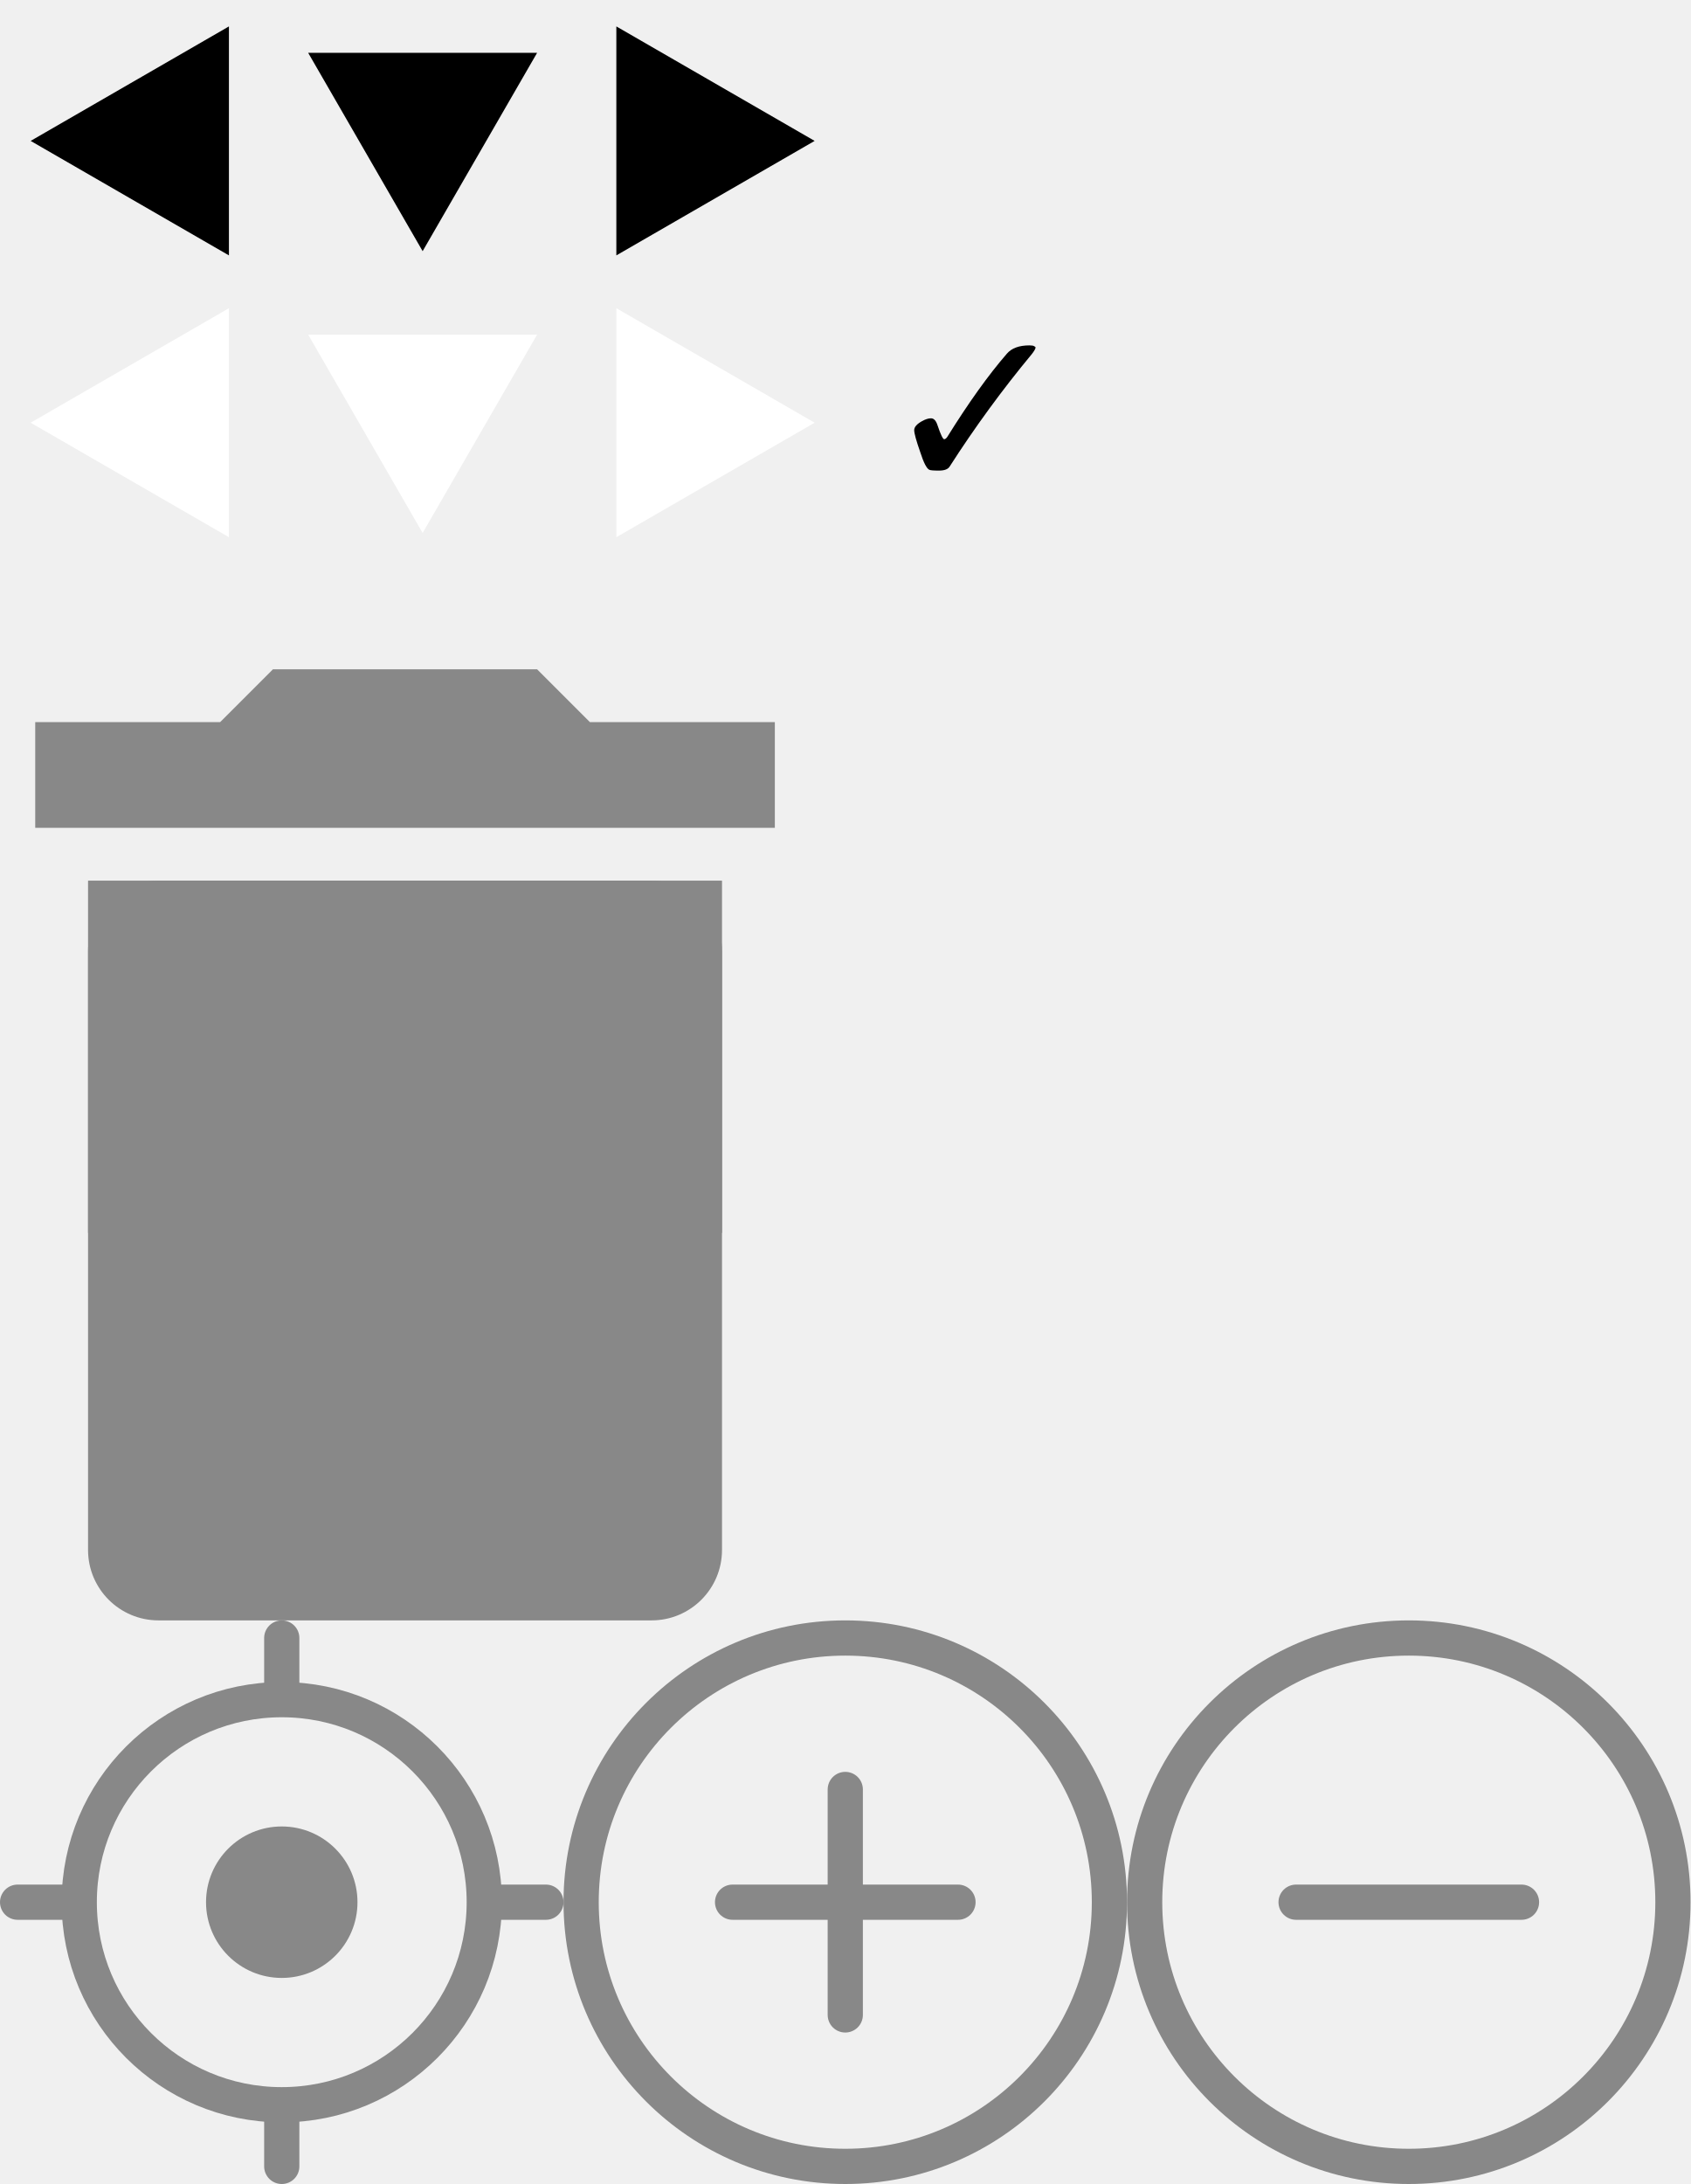
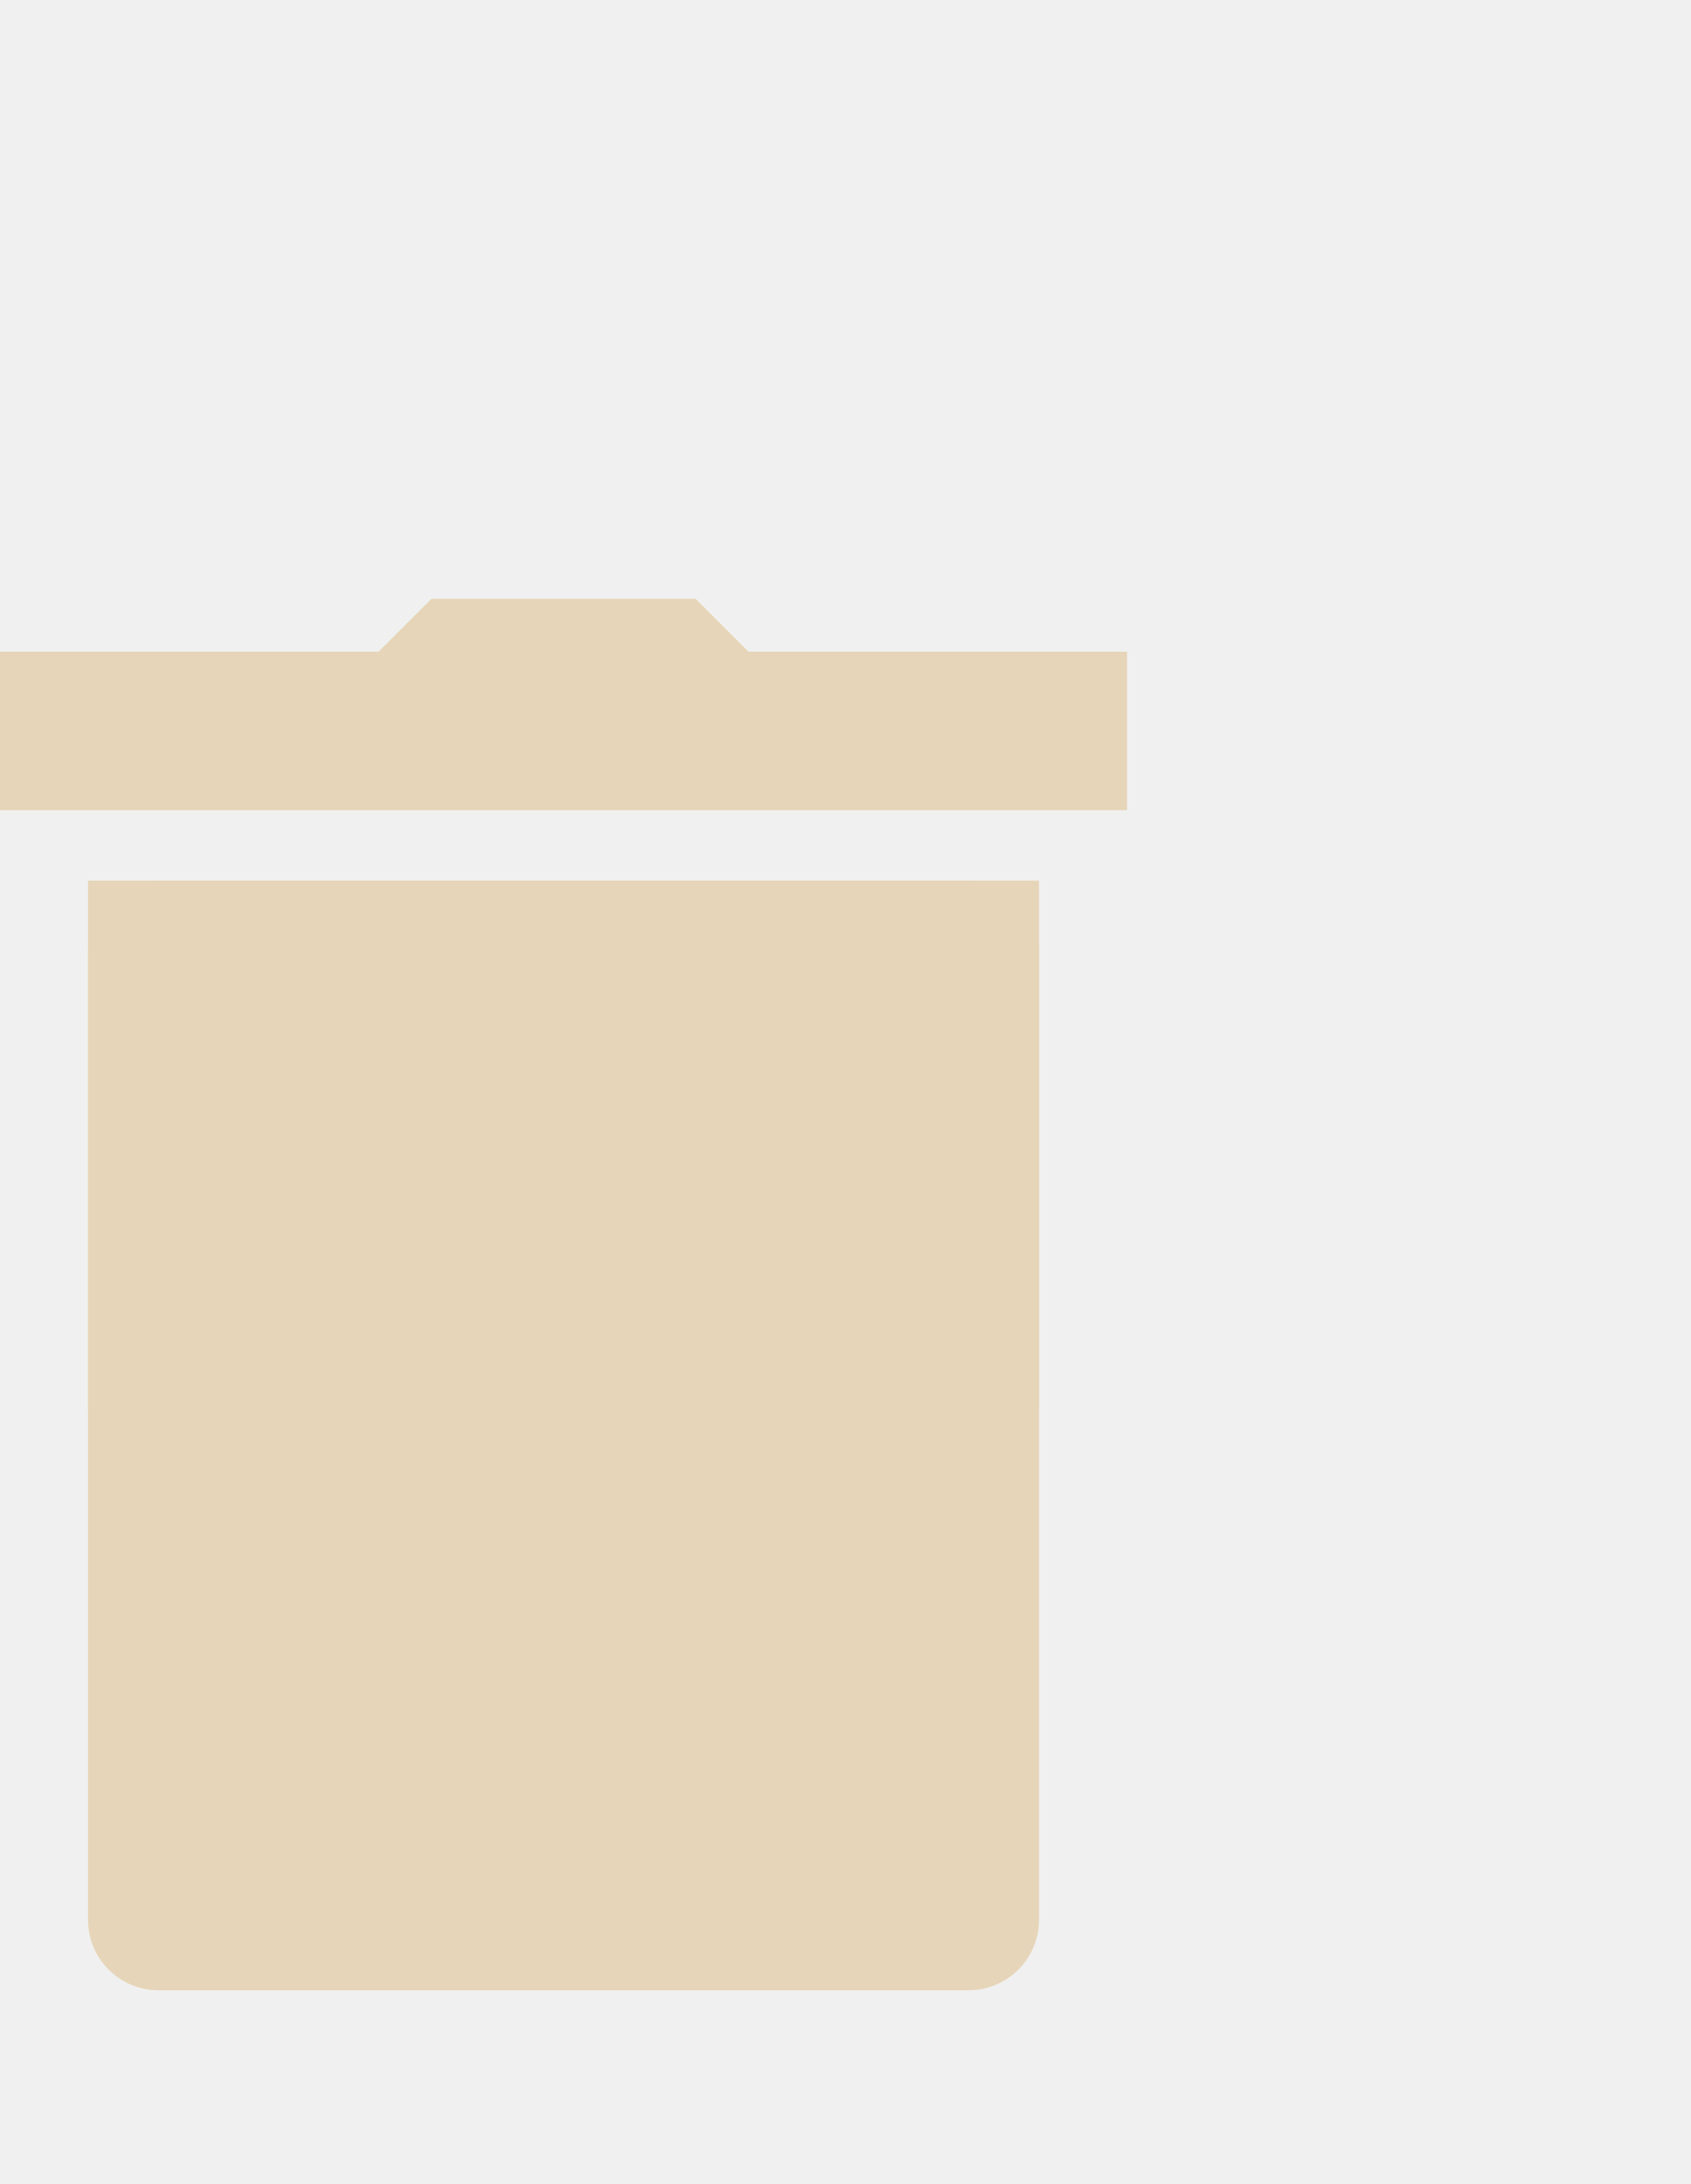
<svg xmlns="http://www.w3.org/2000/svg" version="1.1" width="96px" height="124px">
  <style type="text/css">
#background {
  fill: none;
}
- .arrows {
-   fill: #000;
-   stroke: none;
- }
- .selected&gt;.arrows {
-   fill: #fff;
- }
- .checkmark {
-   fill: #000;
-   font-family: sans-serif;
-   font-size: 10pt;
-   text-anchor: middle;
- }
.trash {
-   fill: #888;
- }
- .zoom {
-   fill: none;
-   stroke: #888;
-   stroke-width: 2;
-   stroke-linecap: round;
- }
- .zoom&gt;.center {
-   fill: #888;
-   stroke-width: 0;
+   fill: #e6d5b8;
}
  </style>
  <rect id="background" width="96" height="124" x="0" y="0" />
-   <g>
-     <path class="arrows" d="M 13,1.5 13,14.5 1.74,8 z" />
-     <path class="arrows" d="M 17.5,3 30.5,3 24,14.26 z" />
-     <path class="arrows" d="M 35,1.5 35,14.5 46.26,8 z" />
-   </g>
-   <g class="selected" transform="translate(0, 16)">
-     <path class="arrows" d="M 13,1.5 13,14.5 1.74,8 z" />
-     <path class="arrows" d="M 17.5,3 30.5,3 24,14.26 z" />
-     <path class="arrows" d="M 35,1.5 35,14.5 46.26,8 z" />
-   </g>
-   <text class="checkmark" x="55.5" y="28">✓</text>
  <g class="trash">
-     <path d="M 2,41 v 6 h 42 v -6 h -10.5 l -3,-3 h -15 l -3,3 z" />
-     <rect width="36" height="20" x="5" y="50" />
-     <rect width="36" height="42" x="5" y="50" rx="4" ry="4" />
-   </g>
-   <g class="zoom">
-     <circle r="11.5" cx="16" cy="108" />
-     <circle r="4.3" cx="16" cy="108" class="center" />
-     <path d="m 28,108 h3" />
-     <path d="m 1,108 h3" />
-     <path d="m 16,120 v3" />
-     <path d="m 16,93 v3" />
-   </g>
-   <g class="zoom">
-     <circle r="15" cx="48" cy="108" />
-     <path d="m 48,101.6 v12.8" />
-     <path d="m 41.6,108 h12.8" />
-   </g>
-   <g class="zoom">
-     <circle r="15" cx="80" cy="108" />
-     <path d="m 73.6,108 h12.8" />
+     <path d="M 0,37 v 9 h 64 v -9 h -21.5 l -3,-3 h -15 l -3,3 z" />
+     <rect width="54" height="30" x="5" y="50" />
+     <rect width="54" height="63" x="5" y="50" rx="4" ry="4" />
  </g>
</svg>
